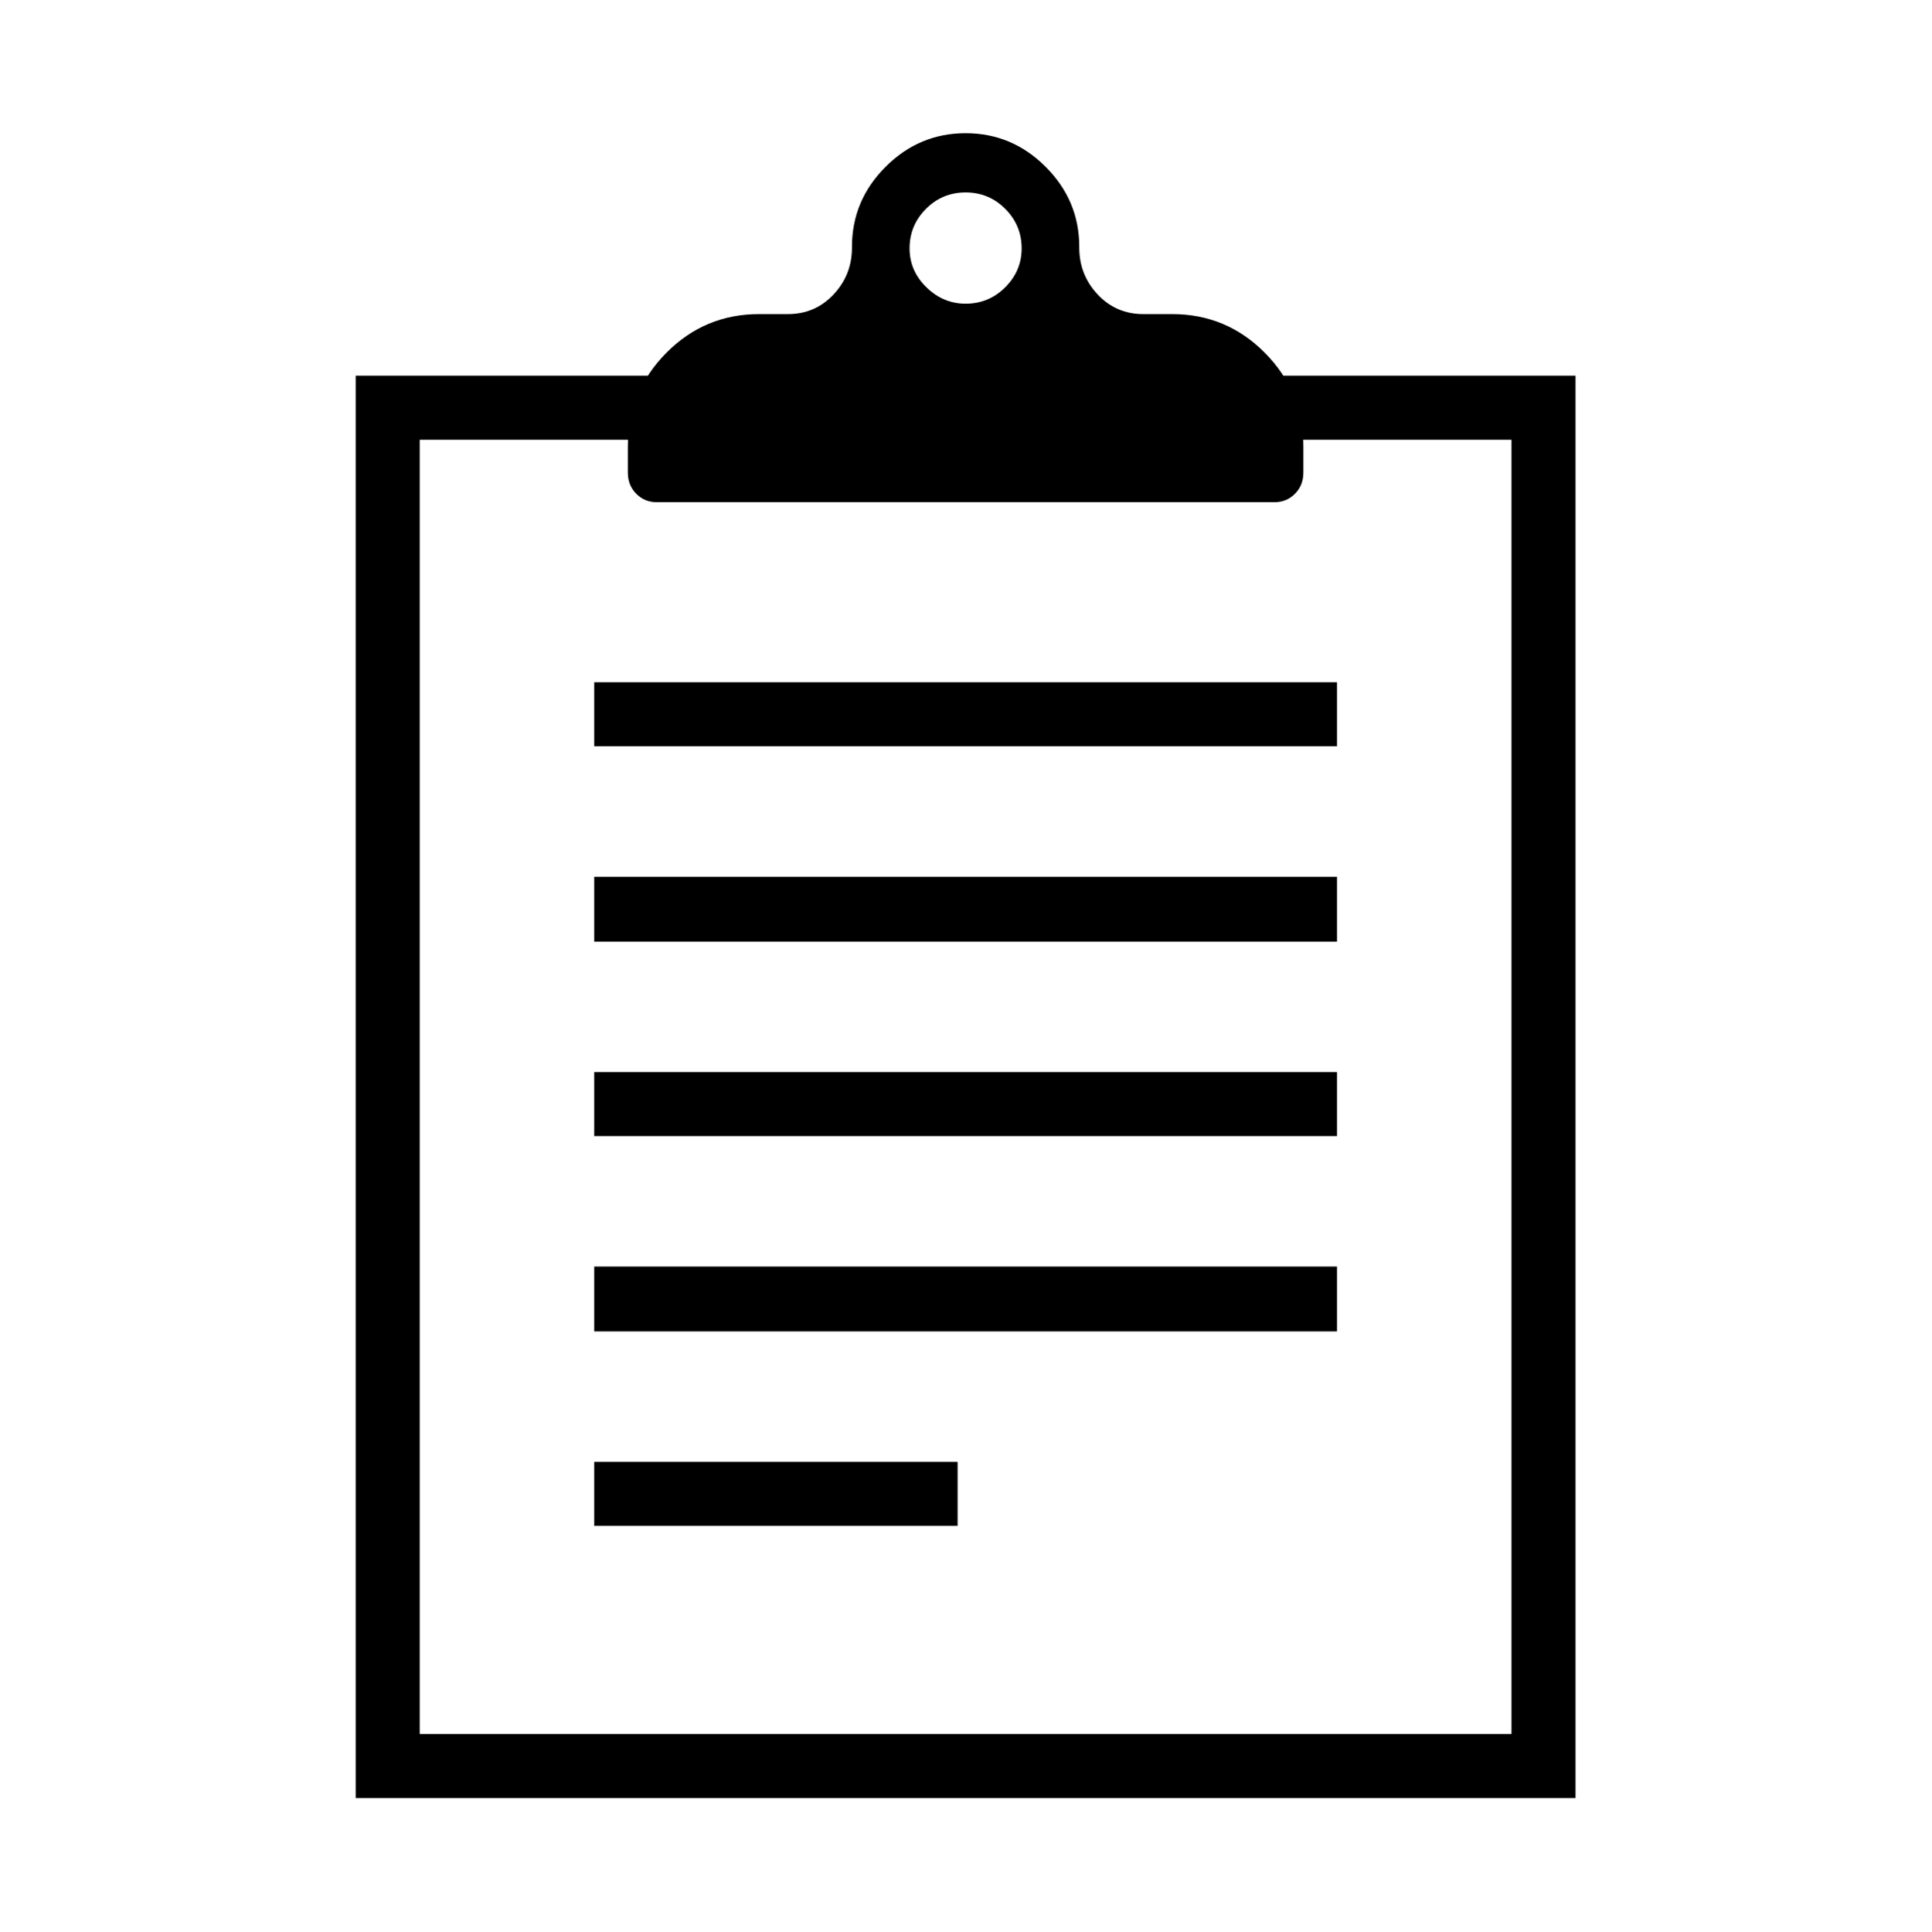
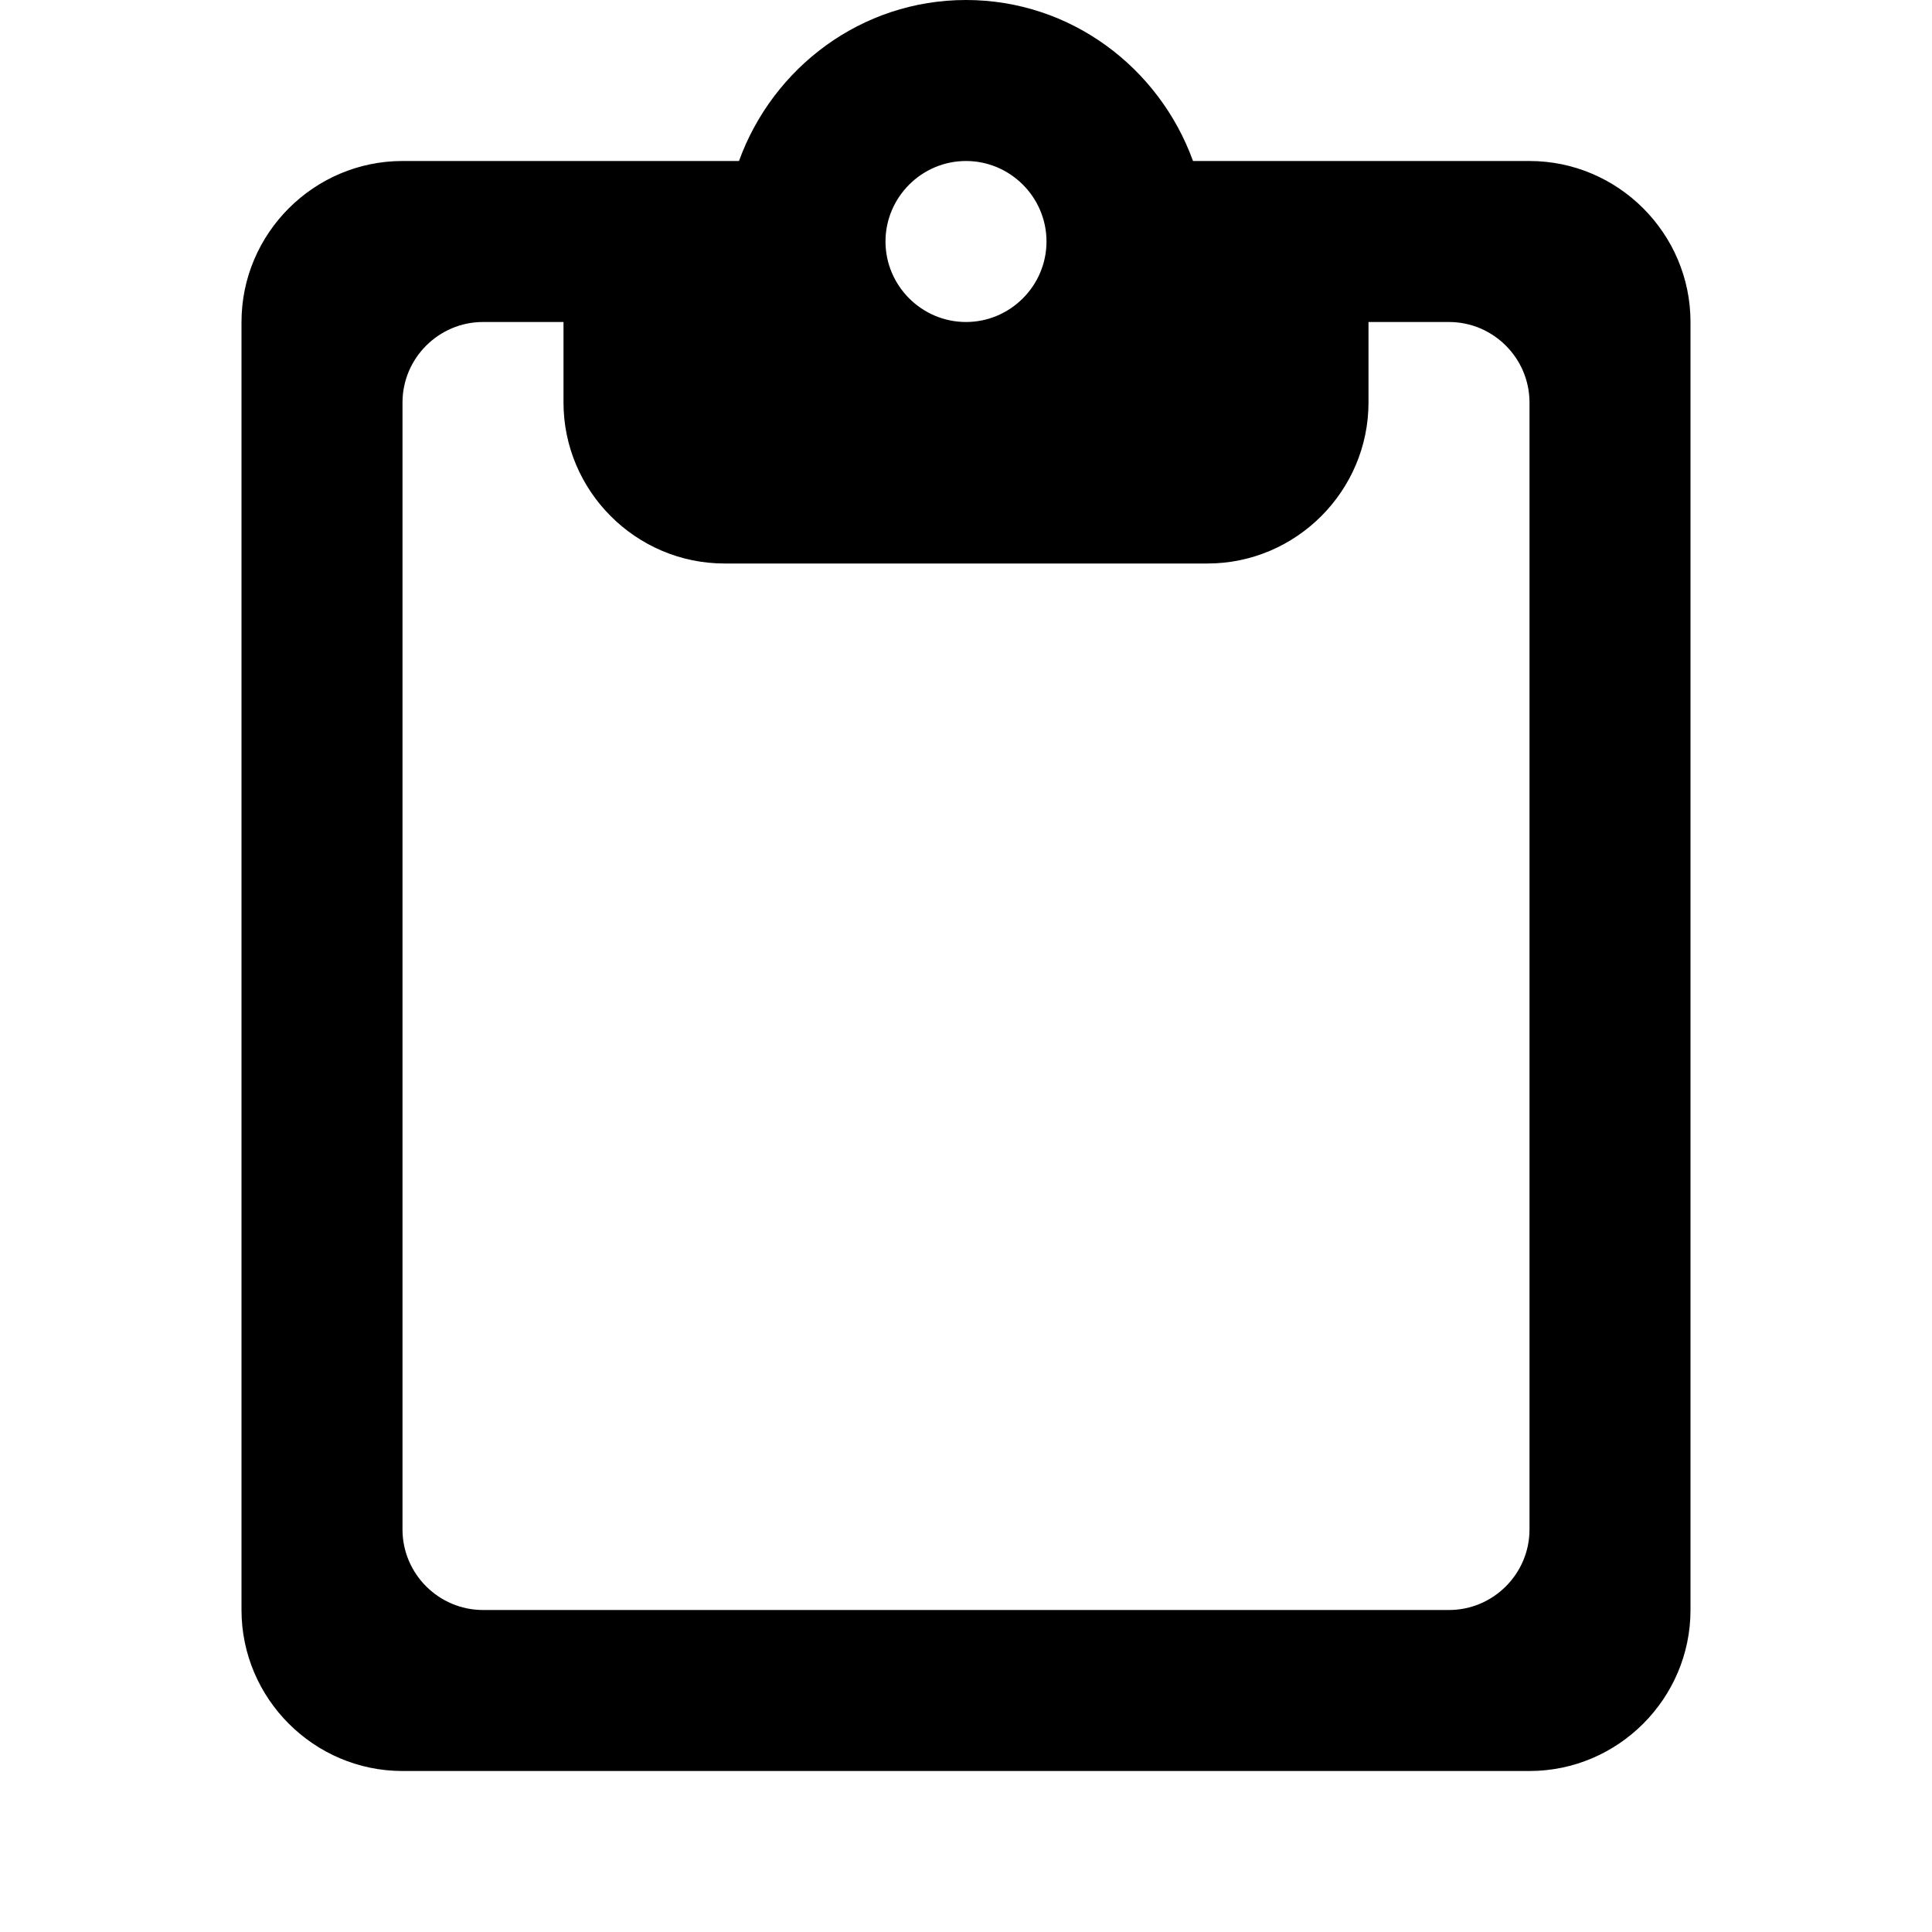
- <svg xmlns="http://www.w3.org/2000/svg" viewBox="93.6 -1906.4 2412.8 2412.8">
-   <path transform="scale(1 -1)" d="M538 -340V1437H2062V-340ZM836 0V80H1290V0ZM836 243V324H1764V243ZM618 -260H1982V1357H618ZM836 487V567H1764V487ZM836 730V811H1764V730ZM836 974V1054H1764V974ZM914 1279Q899 1279 888.5 1289.5Q878 1300 878 1316V1349Q878 1417 926.0 1465.5Q974 1514 1042 1514H1078Q1112 1514 1135.0 1538.5Q1158 1563 1158 1597V1598Q1158 1656 1200.0 1698.0Q1242 1740 1300 1740Q1358 1740 1400.0 1698.0Q1442 1656 1442 1598V1597Q1442 1563 1465.0 1538.5Q1488 1514 1522 1514H1558Q1626 1514 1674.0 1465.5Q1722 1417 1722 1349V1316Q1722 1300 1711.5 1289.5Q1701 1279 1686 1279ZM1300 1527Q1329 1527 1349.5 1547.5Q1370 1568 1370 1596Q1370 1625 1349.5 1645.5Q1329 1666 1300 1666Q1271 1666 1250.5 1645.5Q1230 1625 1230 1596Q1230 1568 1251.0 1547.5Q1272 1527 1300 1527Z" fill="currentColor" />
+ <svg xmlns="http://www.w3.org/2000/svg" viewBox="0 0 24 24">
+   <path d="M19 2h-4.18C14.4.84 13.3 0 12 0S9.6.84 9.18 2H5c-1.1 0-2 .9-2 2v16c0 1.1.9 2 2 2h14c1.1 0 2-.9 2-2V4c0-1.1-.9-2-2-2zm-7 0c.55 0 1 .45 1 1s-.45 1-1 1-1-.45-1-1 .45-1 1-1zm6 18H6c-.55 0-1-.45-1-1V5c0-.55.45-1 1-1h1v1c0 1.1.9 2 2 2h6c1.1 0 2-.9 2-2V4h1c.55 0 1 .45 1 1v14c0 .55-.45 1-1 1z" fill="currentColor" />
</svg>
